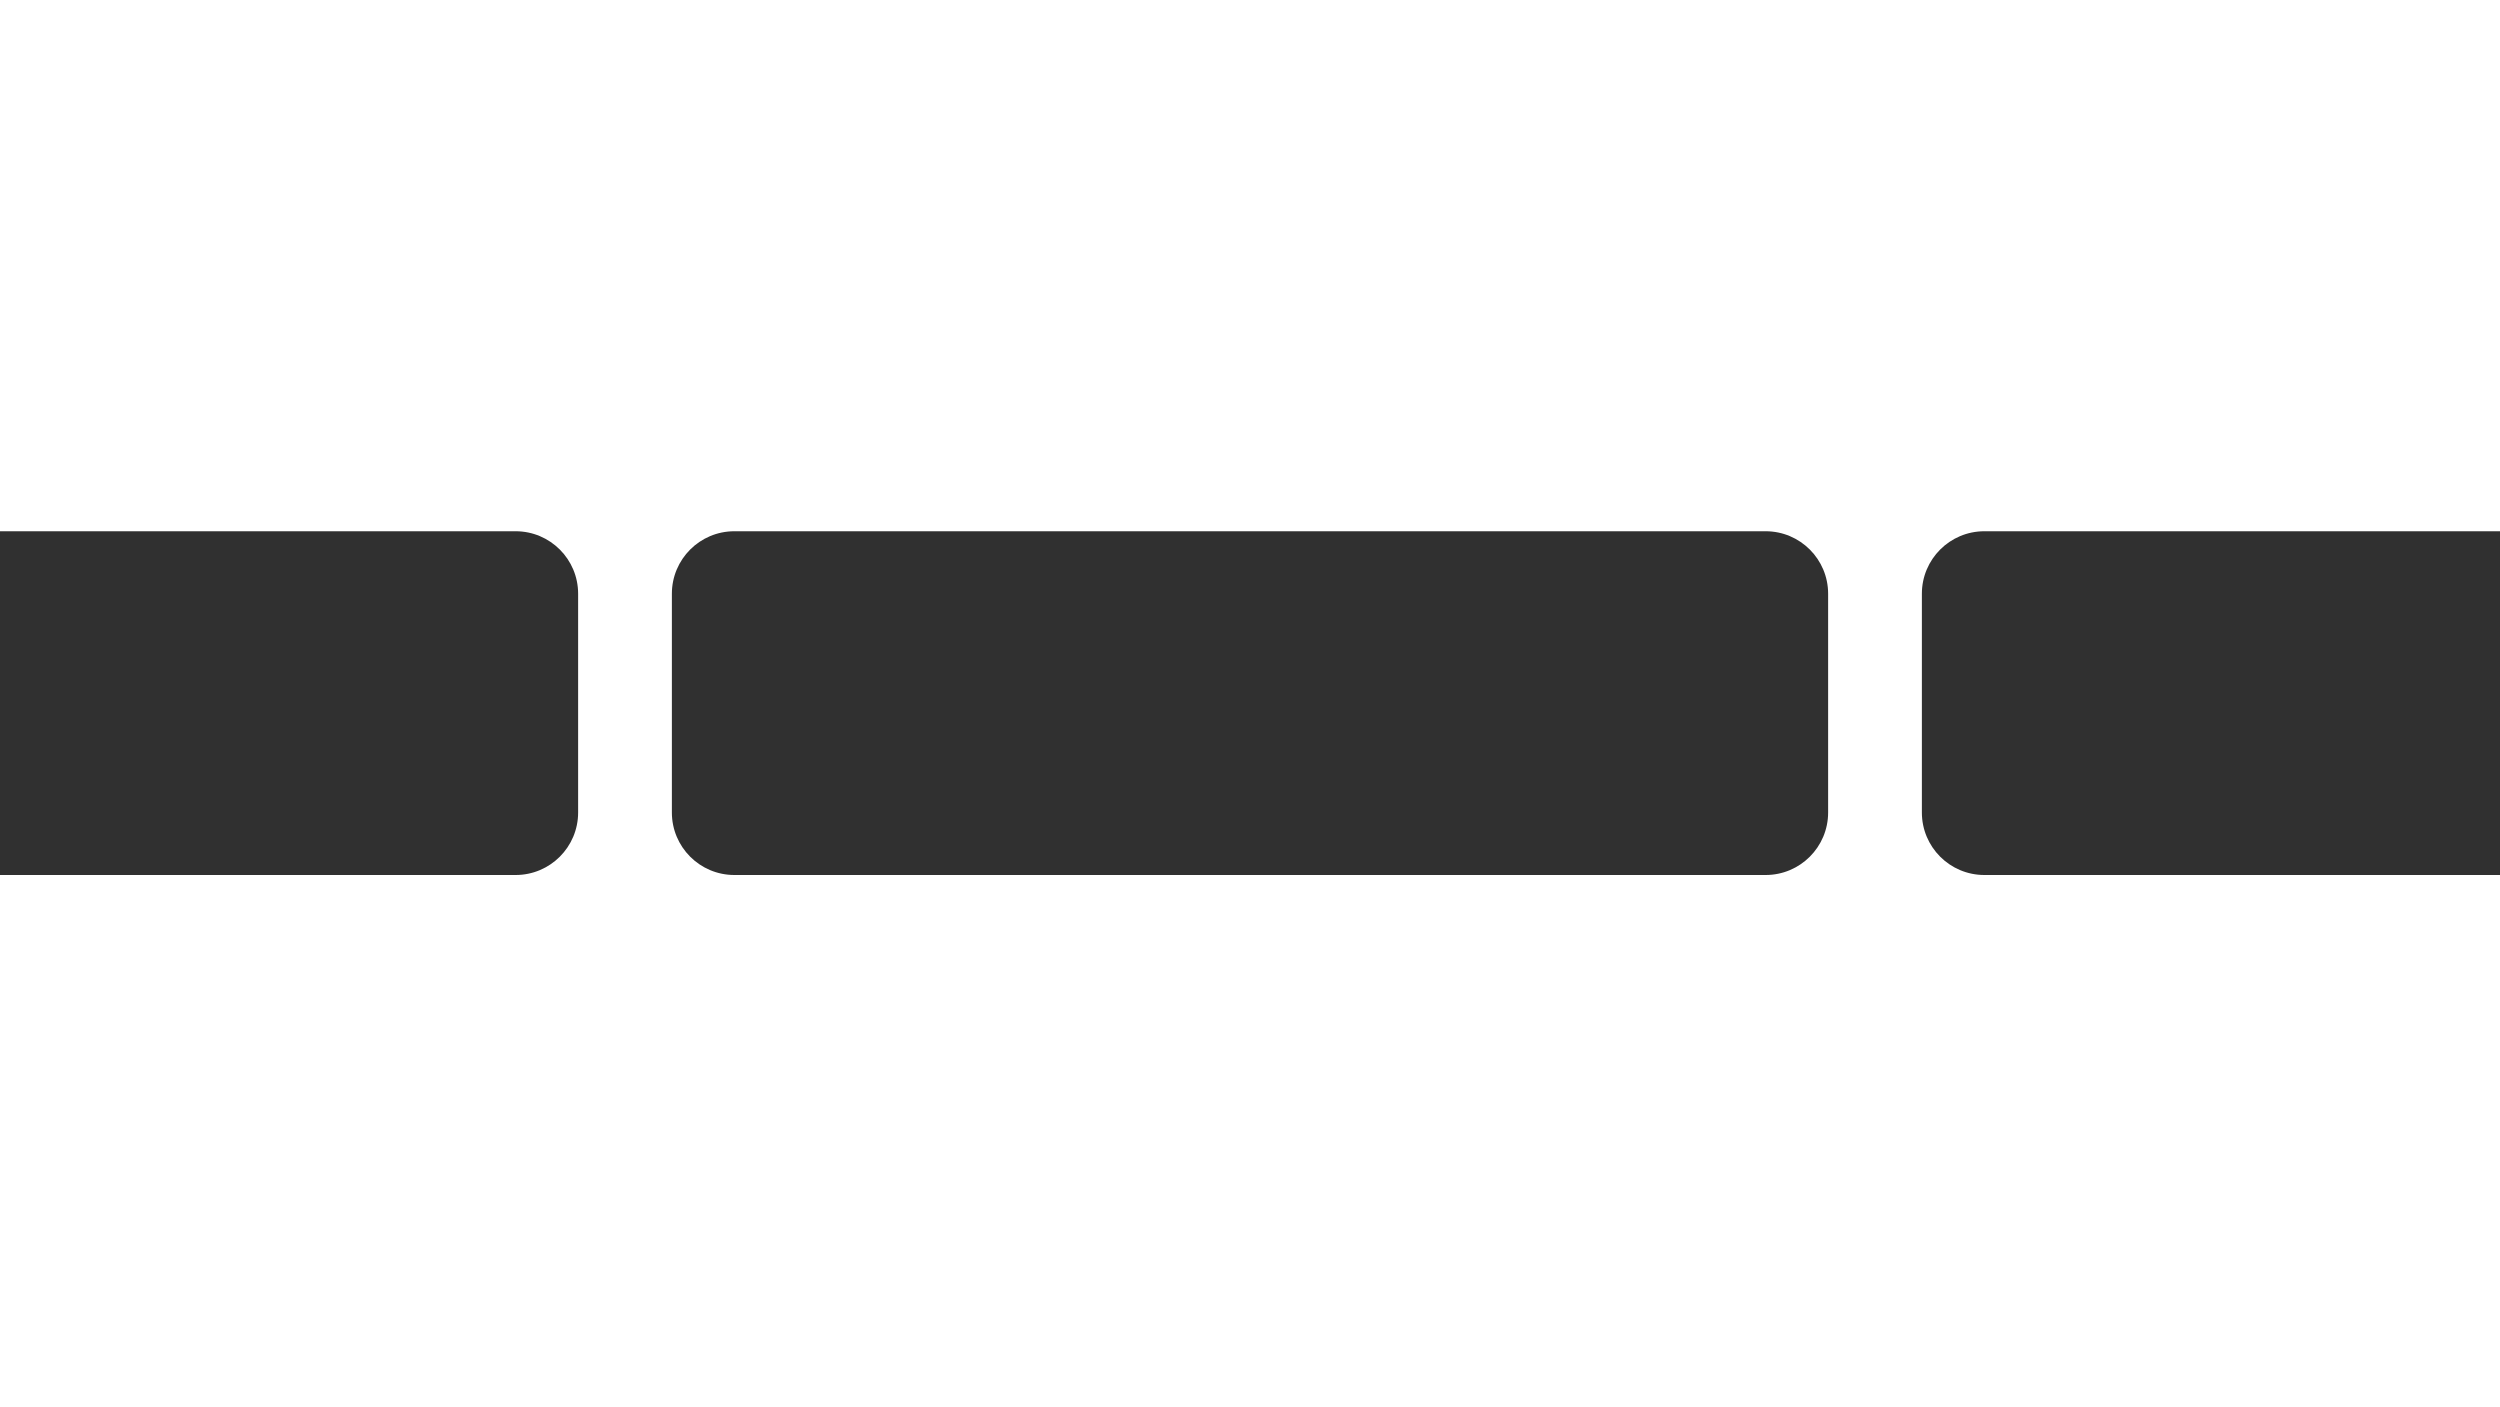
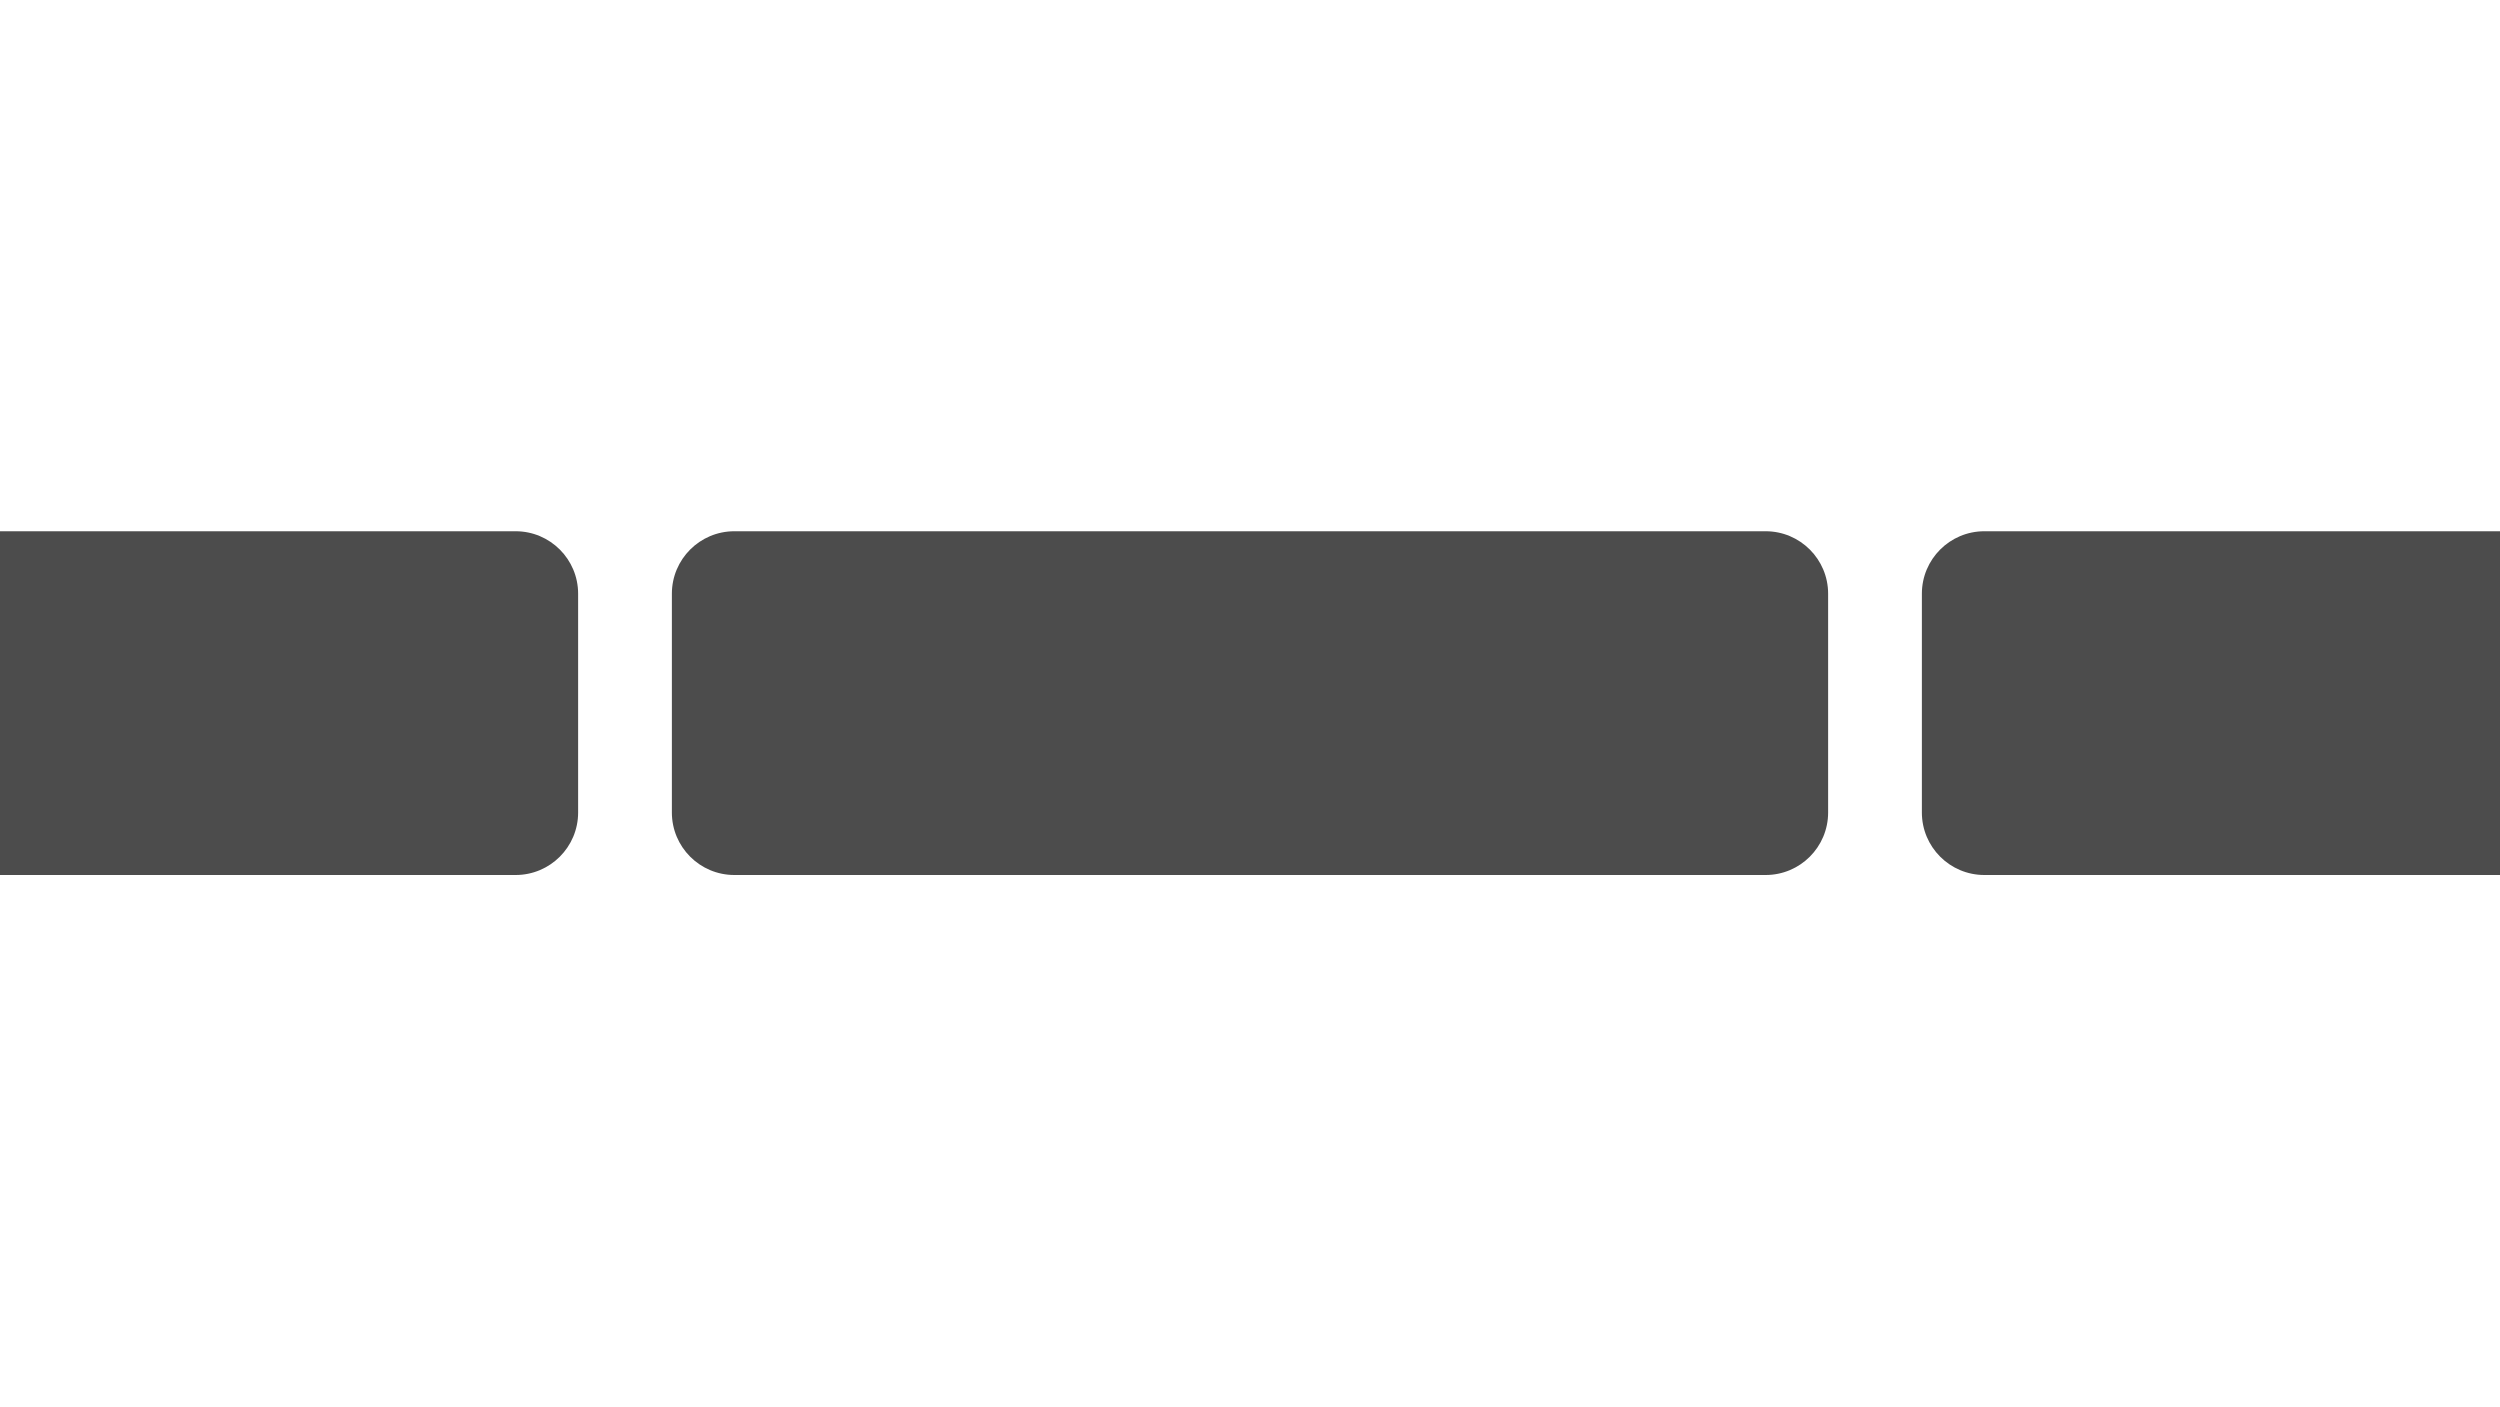
<svg xmlns="http://www.w3.org/2000/svg" viewBox="0 0 160 90">
-   <path d="M33,56H0V34H33a4,4,0,0,1,4,4V52A4,4,0,0,1,33,56Zm80-22H47a4,4,0,0,0-4,4V52a4,4,0,0,0,4,4h66a4,4,0,0,0,4-4V38A4,4,0,0,0,113,34Zm10,4V52a4,4,0,0,0,4,4h33V34H127A4,4,0,0,0,123,38Z" fill="#303030" />
+   <path d="M33,56H0V34H33a4,4,0,0,1,4,4V52A4,4,0,0,1,33,56Zm80-22H47a4,4,0,0,0-4,4V52a4,4,0,0,0,4,4h66a4,4,0,0,0,4-4V38A4,4,0,0,0,113,34Zm10,4V52a4,4,0,0,0,4,4h33V34H127A4,4,0,0,0,123,38Z" fill="#4c4c4c" />
</svg>
